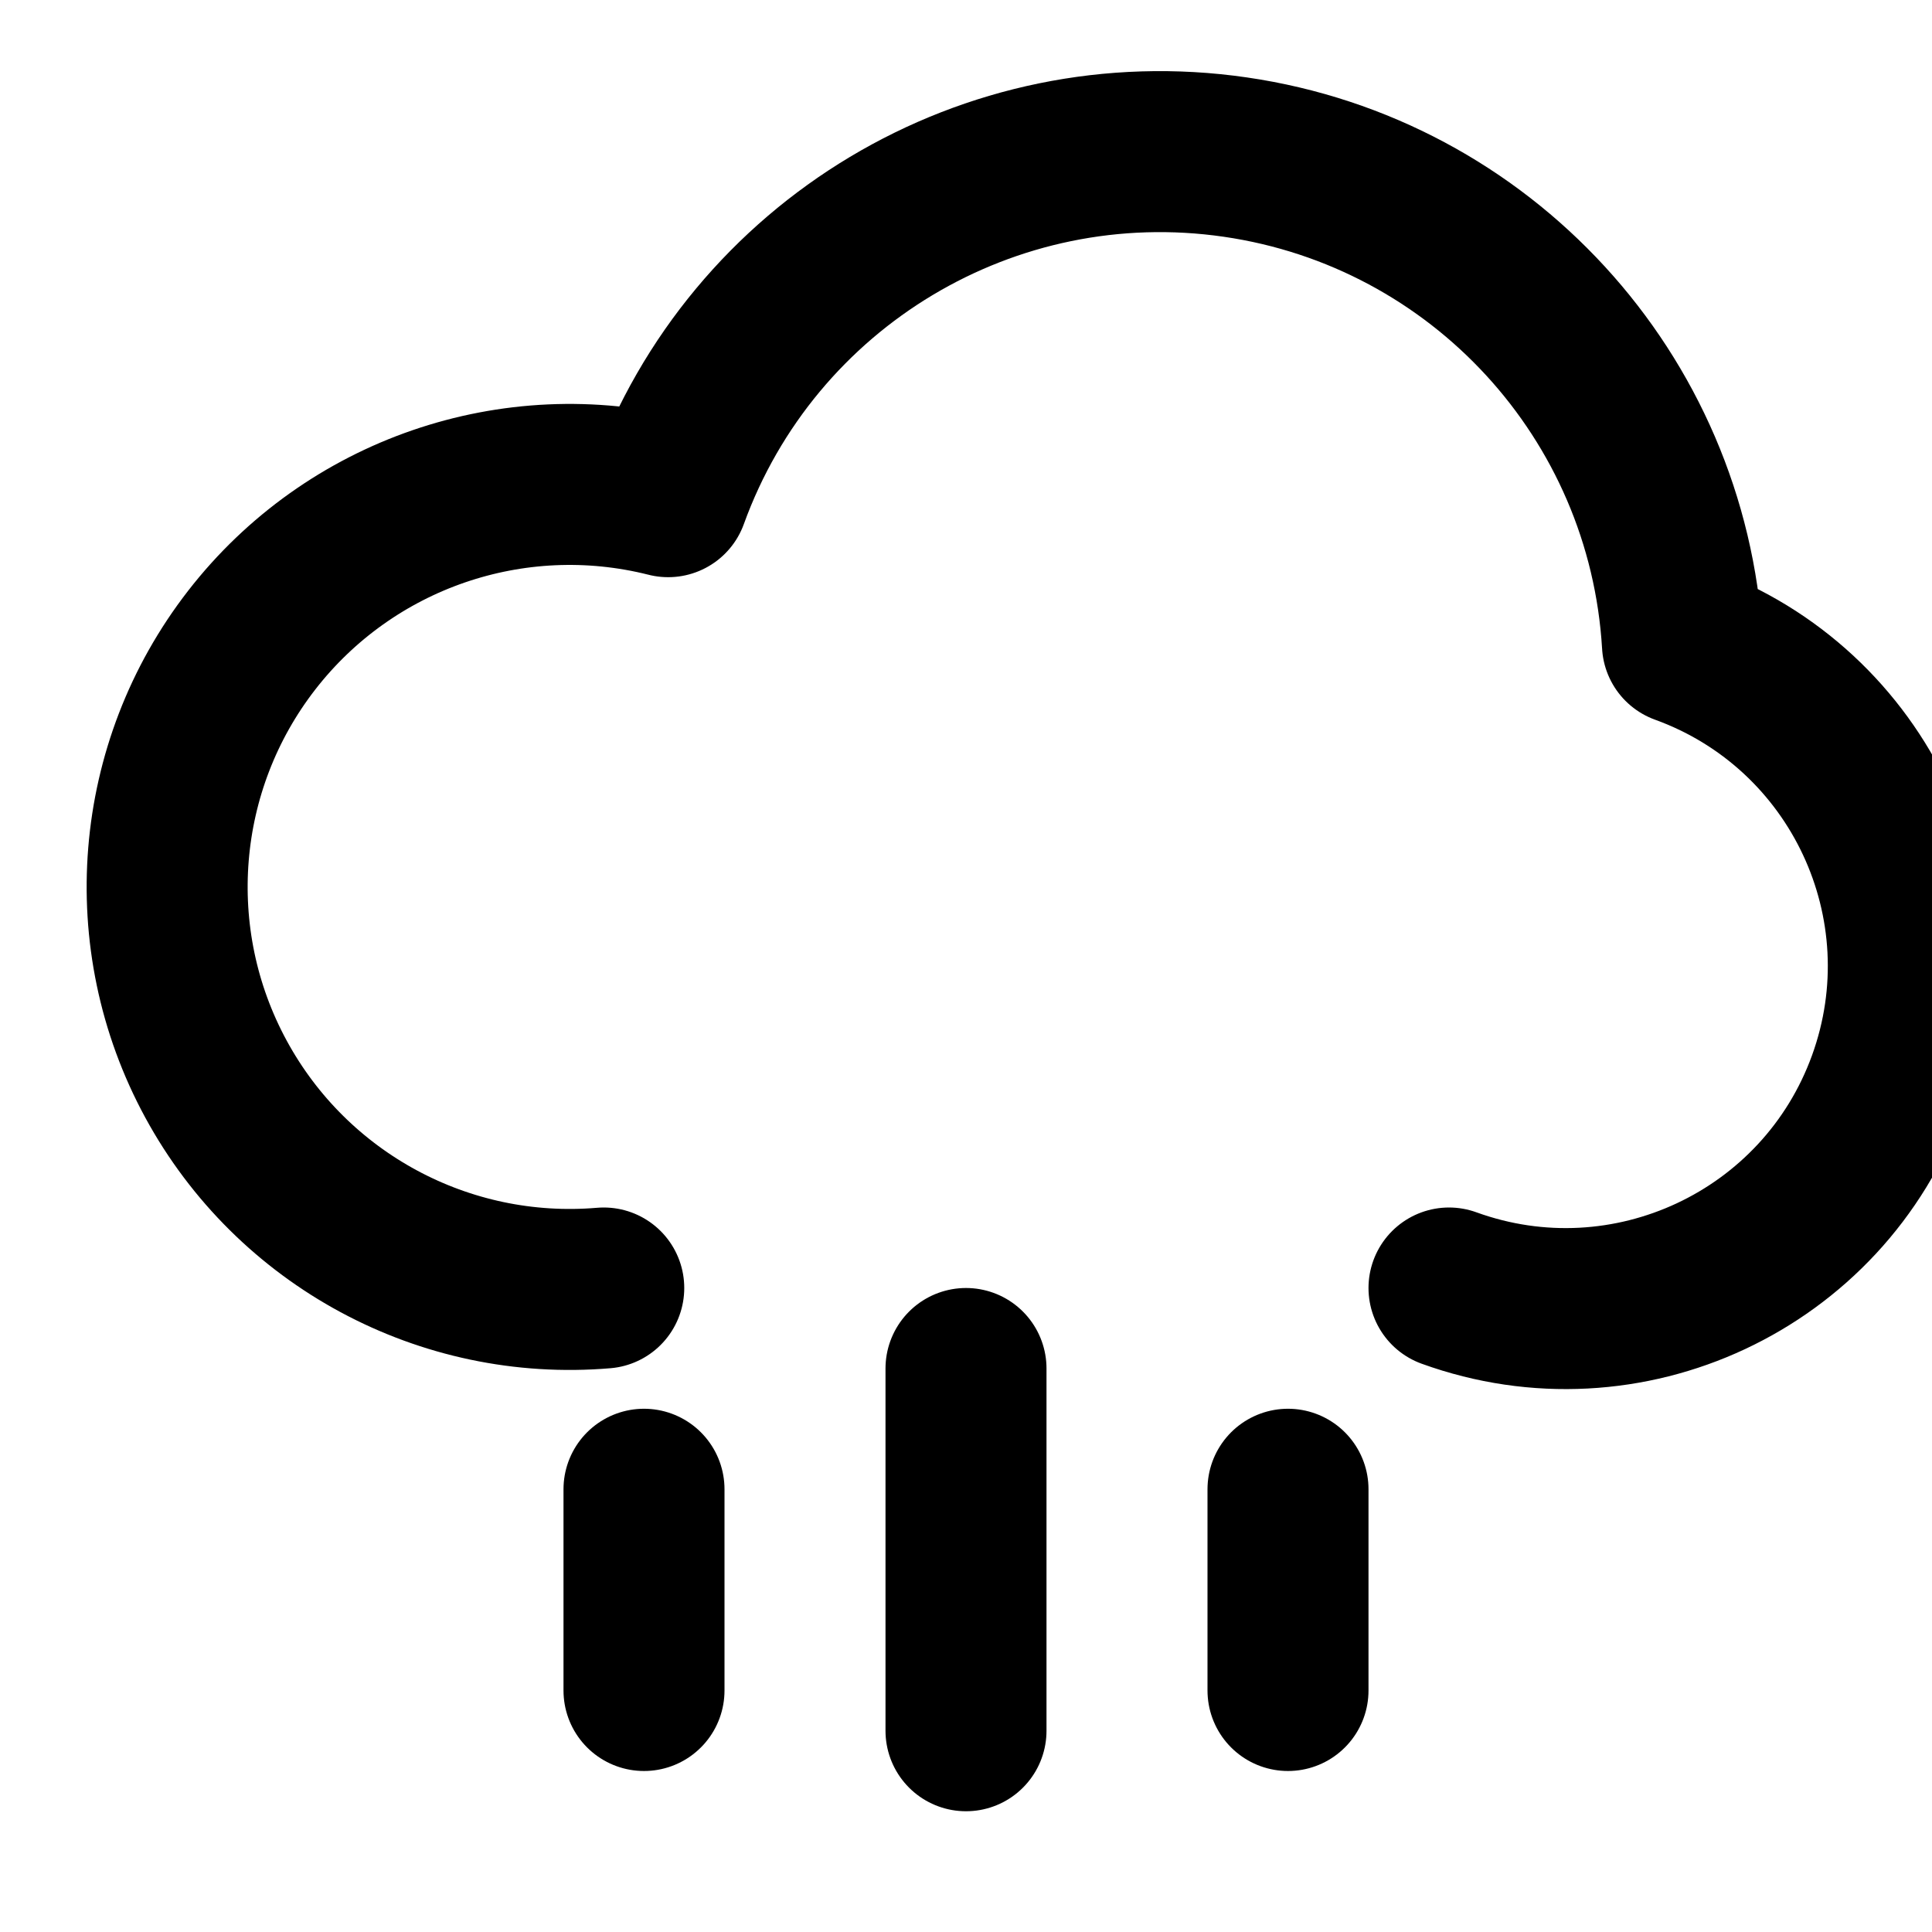
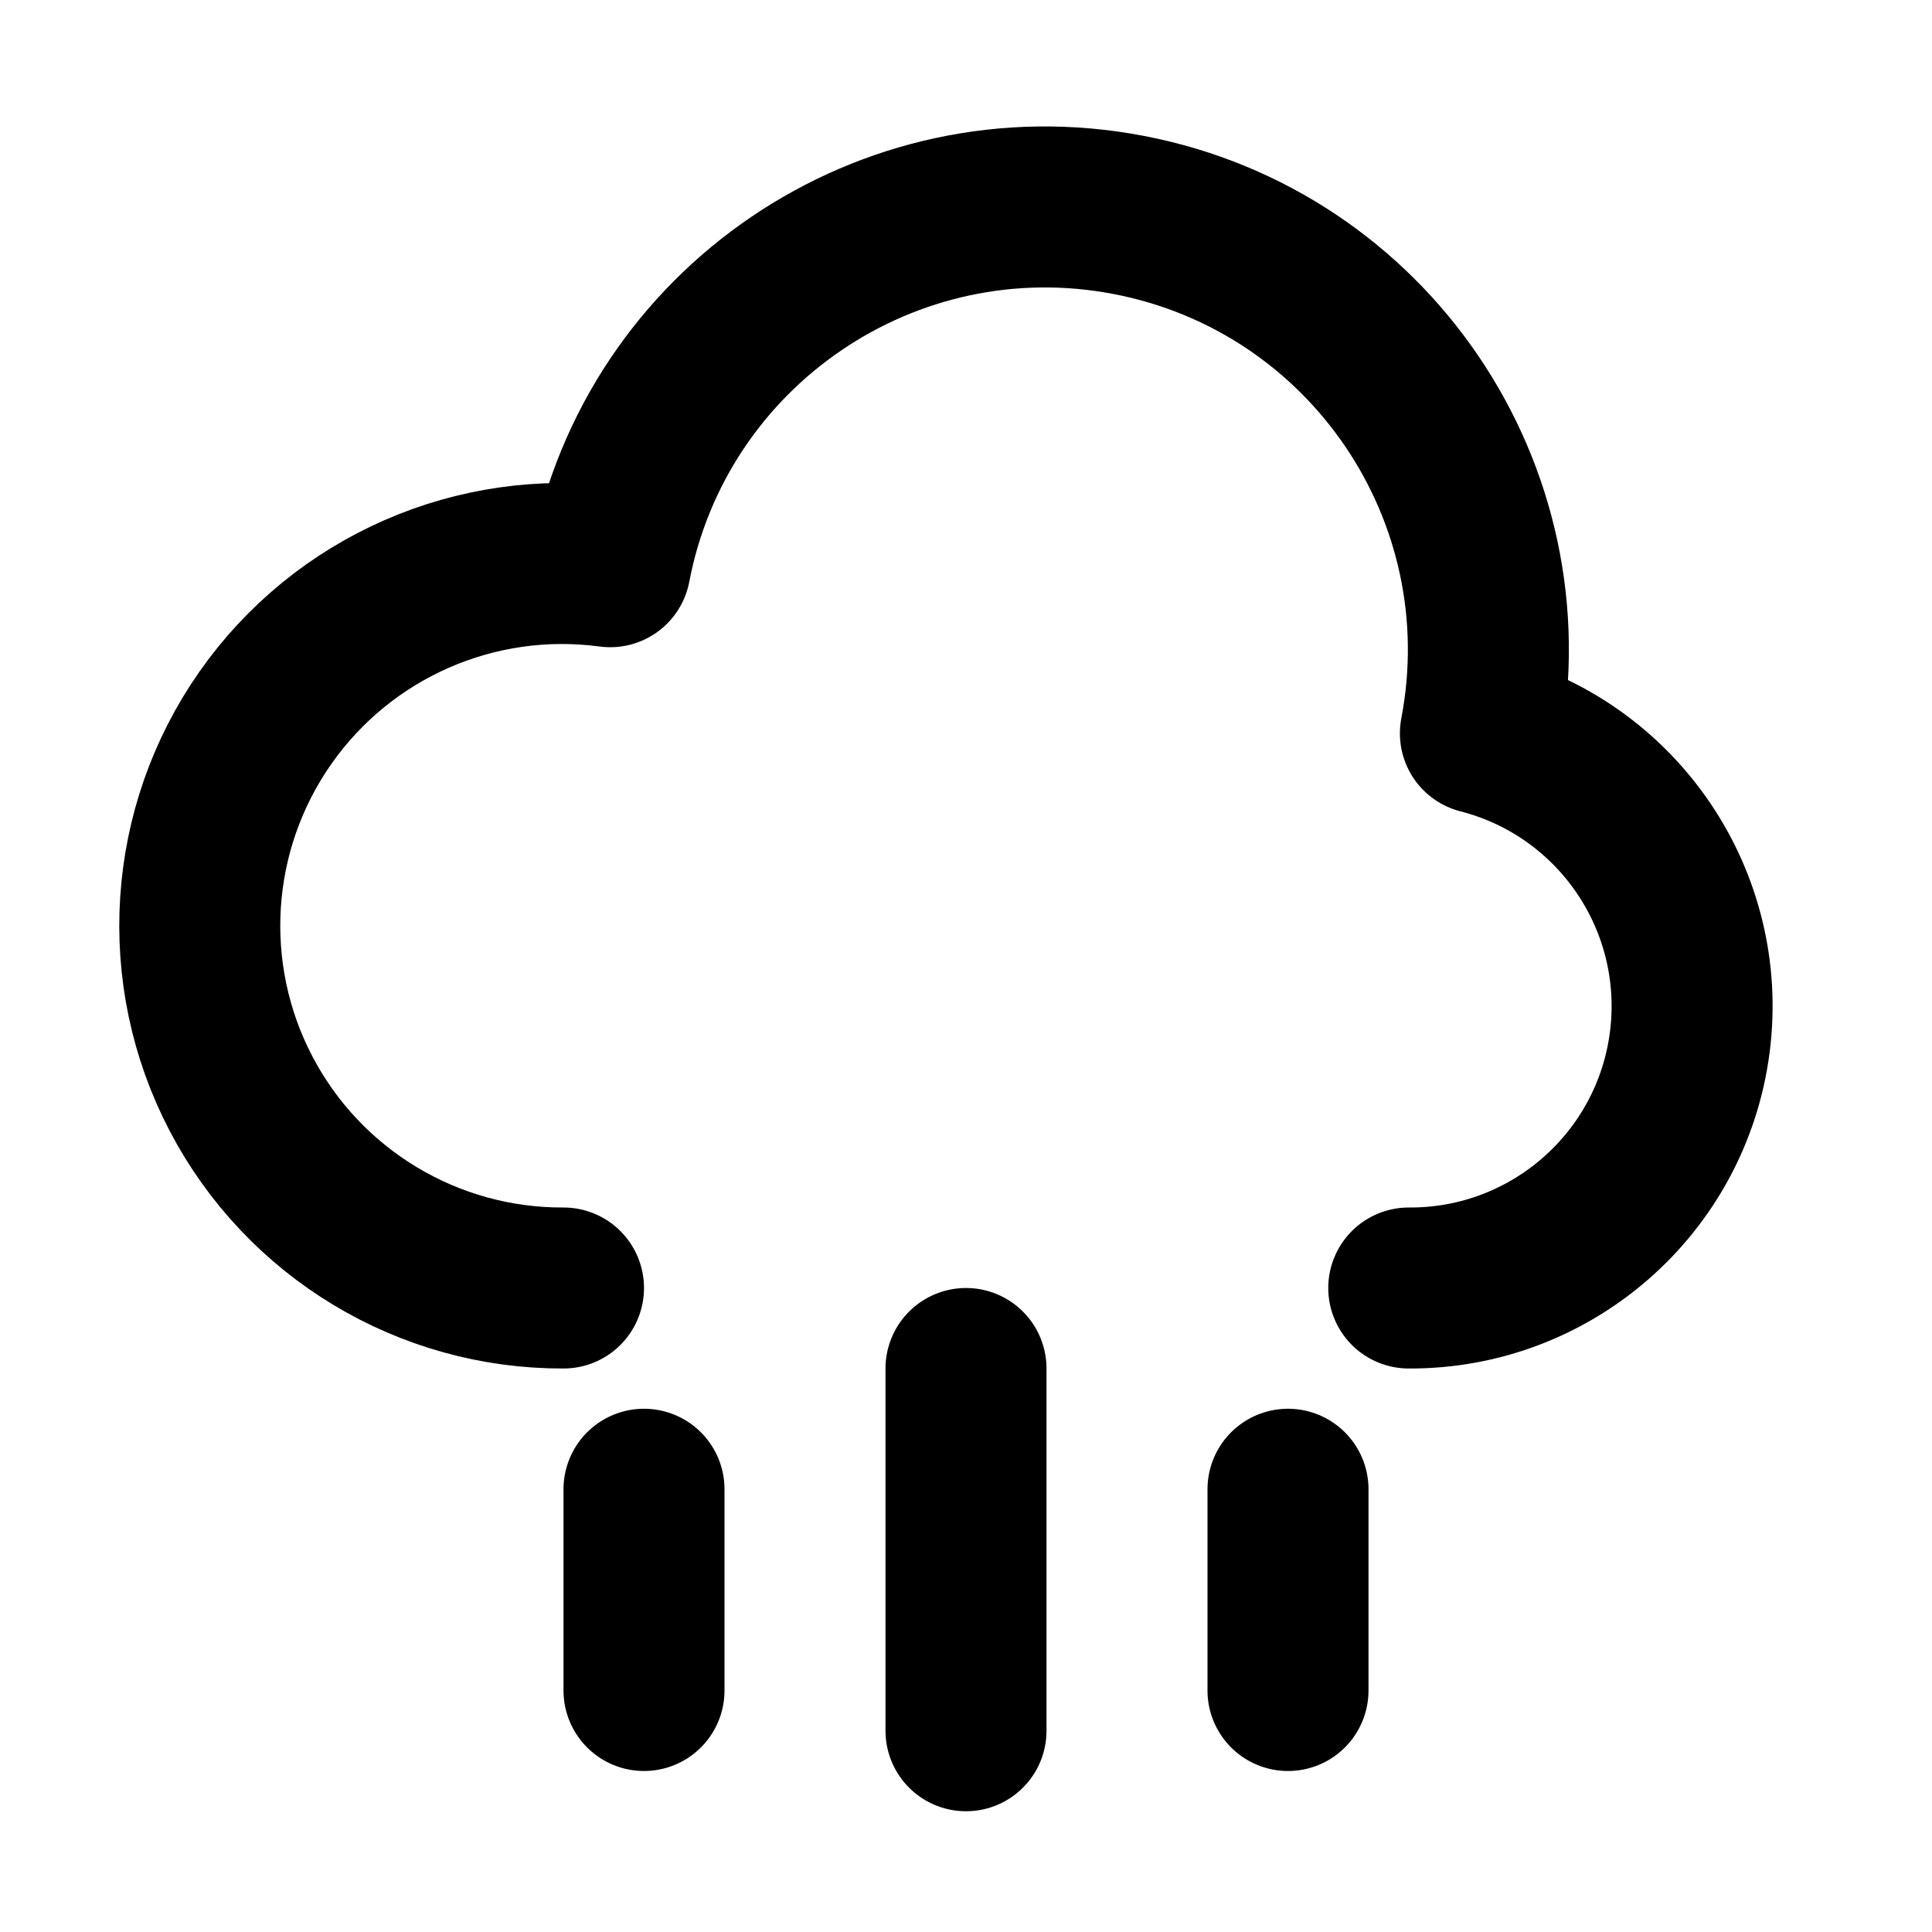
<svg xmlns="http://www.w3.org/2000/svg" width="24" height="24" viewBox="0 0 24 24" fill="none" stroke="currentColor" stroke-width="2" stroke-linecap="round" stroke-linejoin="round">
-   <path d="M7.5 16A5 5 0 1 1 8.3 6.17 6.5 6.5 0 0 1 20.9 8 4 4 0 0 1 18 16M8 18.5v2.5M12 17v4.5M16 18.5v2.5" />
+   <path d="M7 16A4.5 4.5 0 1 1 7.58 7.04A5.5 5.5 0 1 1 18.39 9.11A3.5 3.5 0 0 1 17.5 16M8 18.5v2.5M12 17v4.5M16 18.5v2.5" />
</svg>
